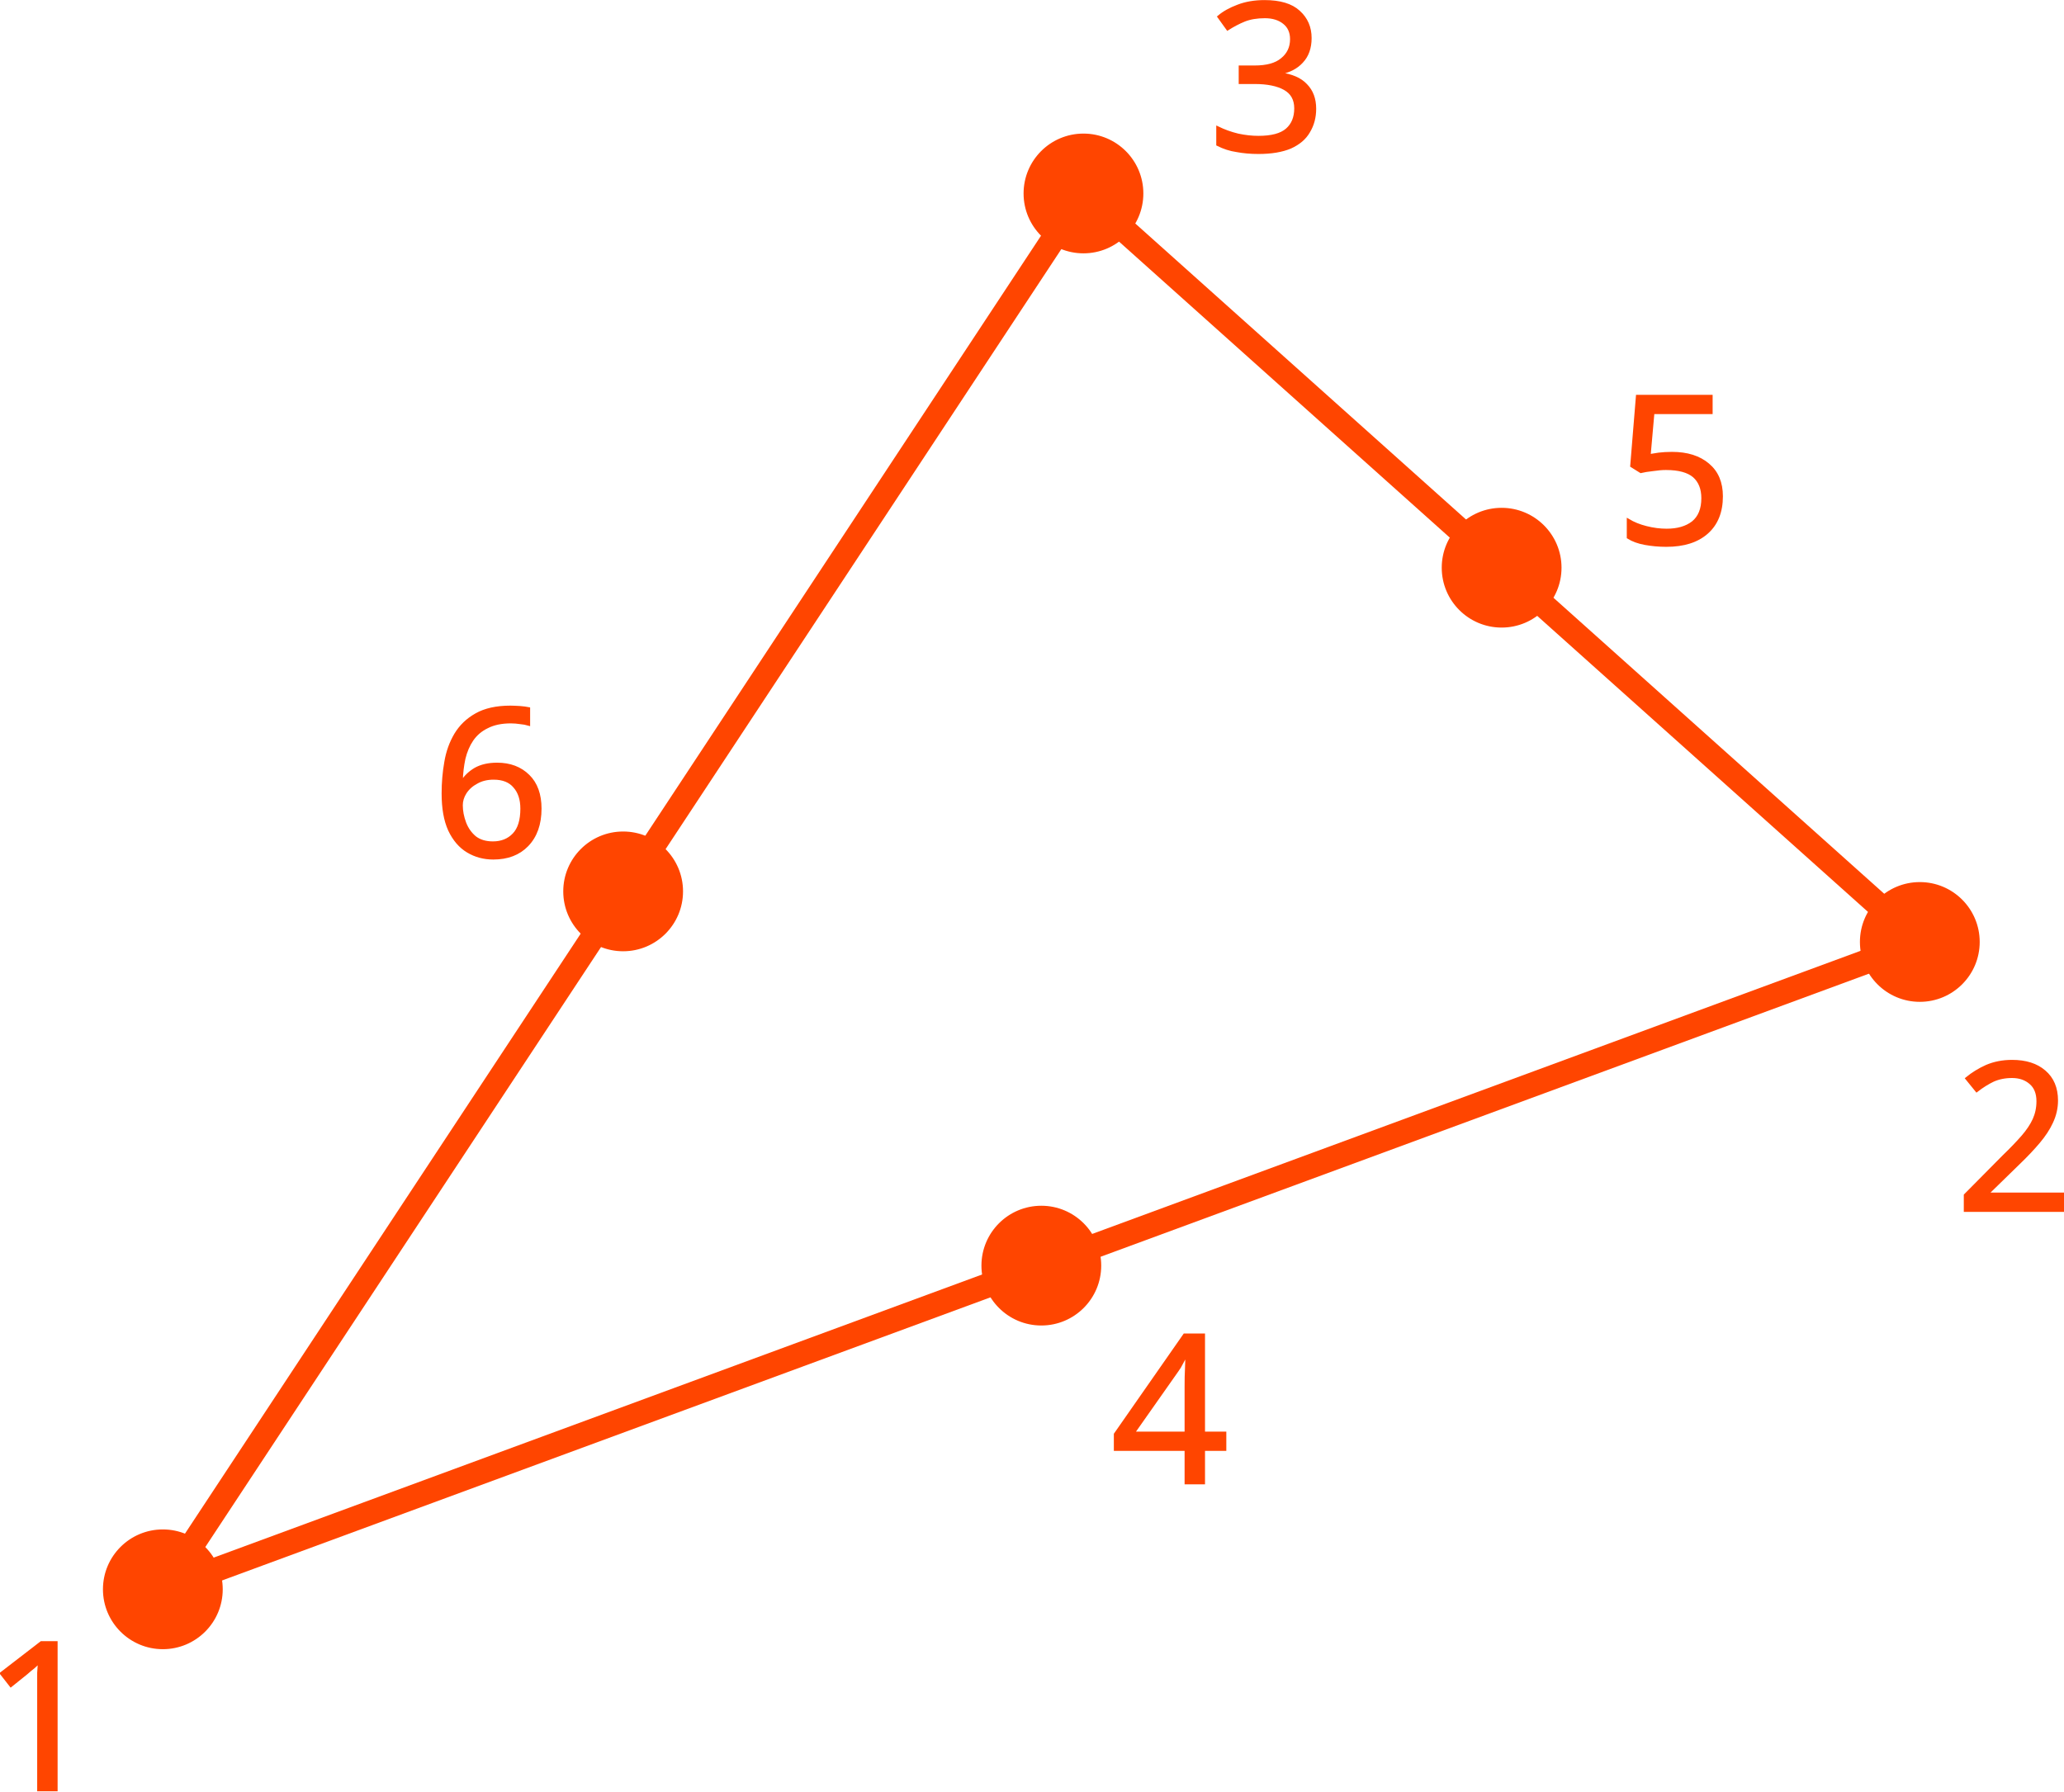
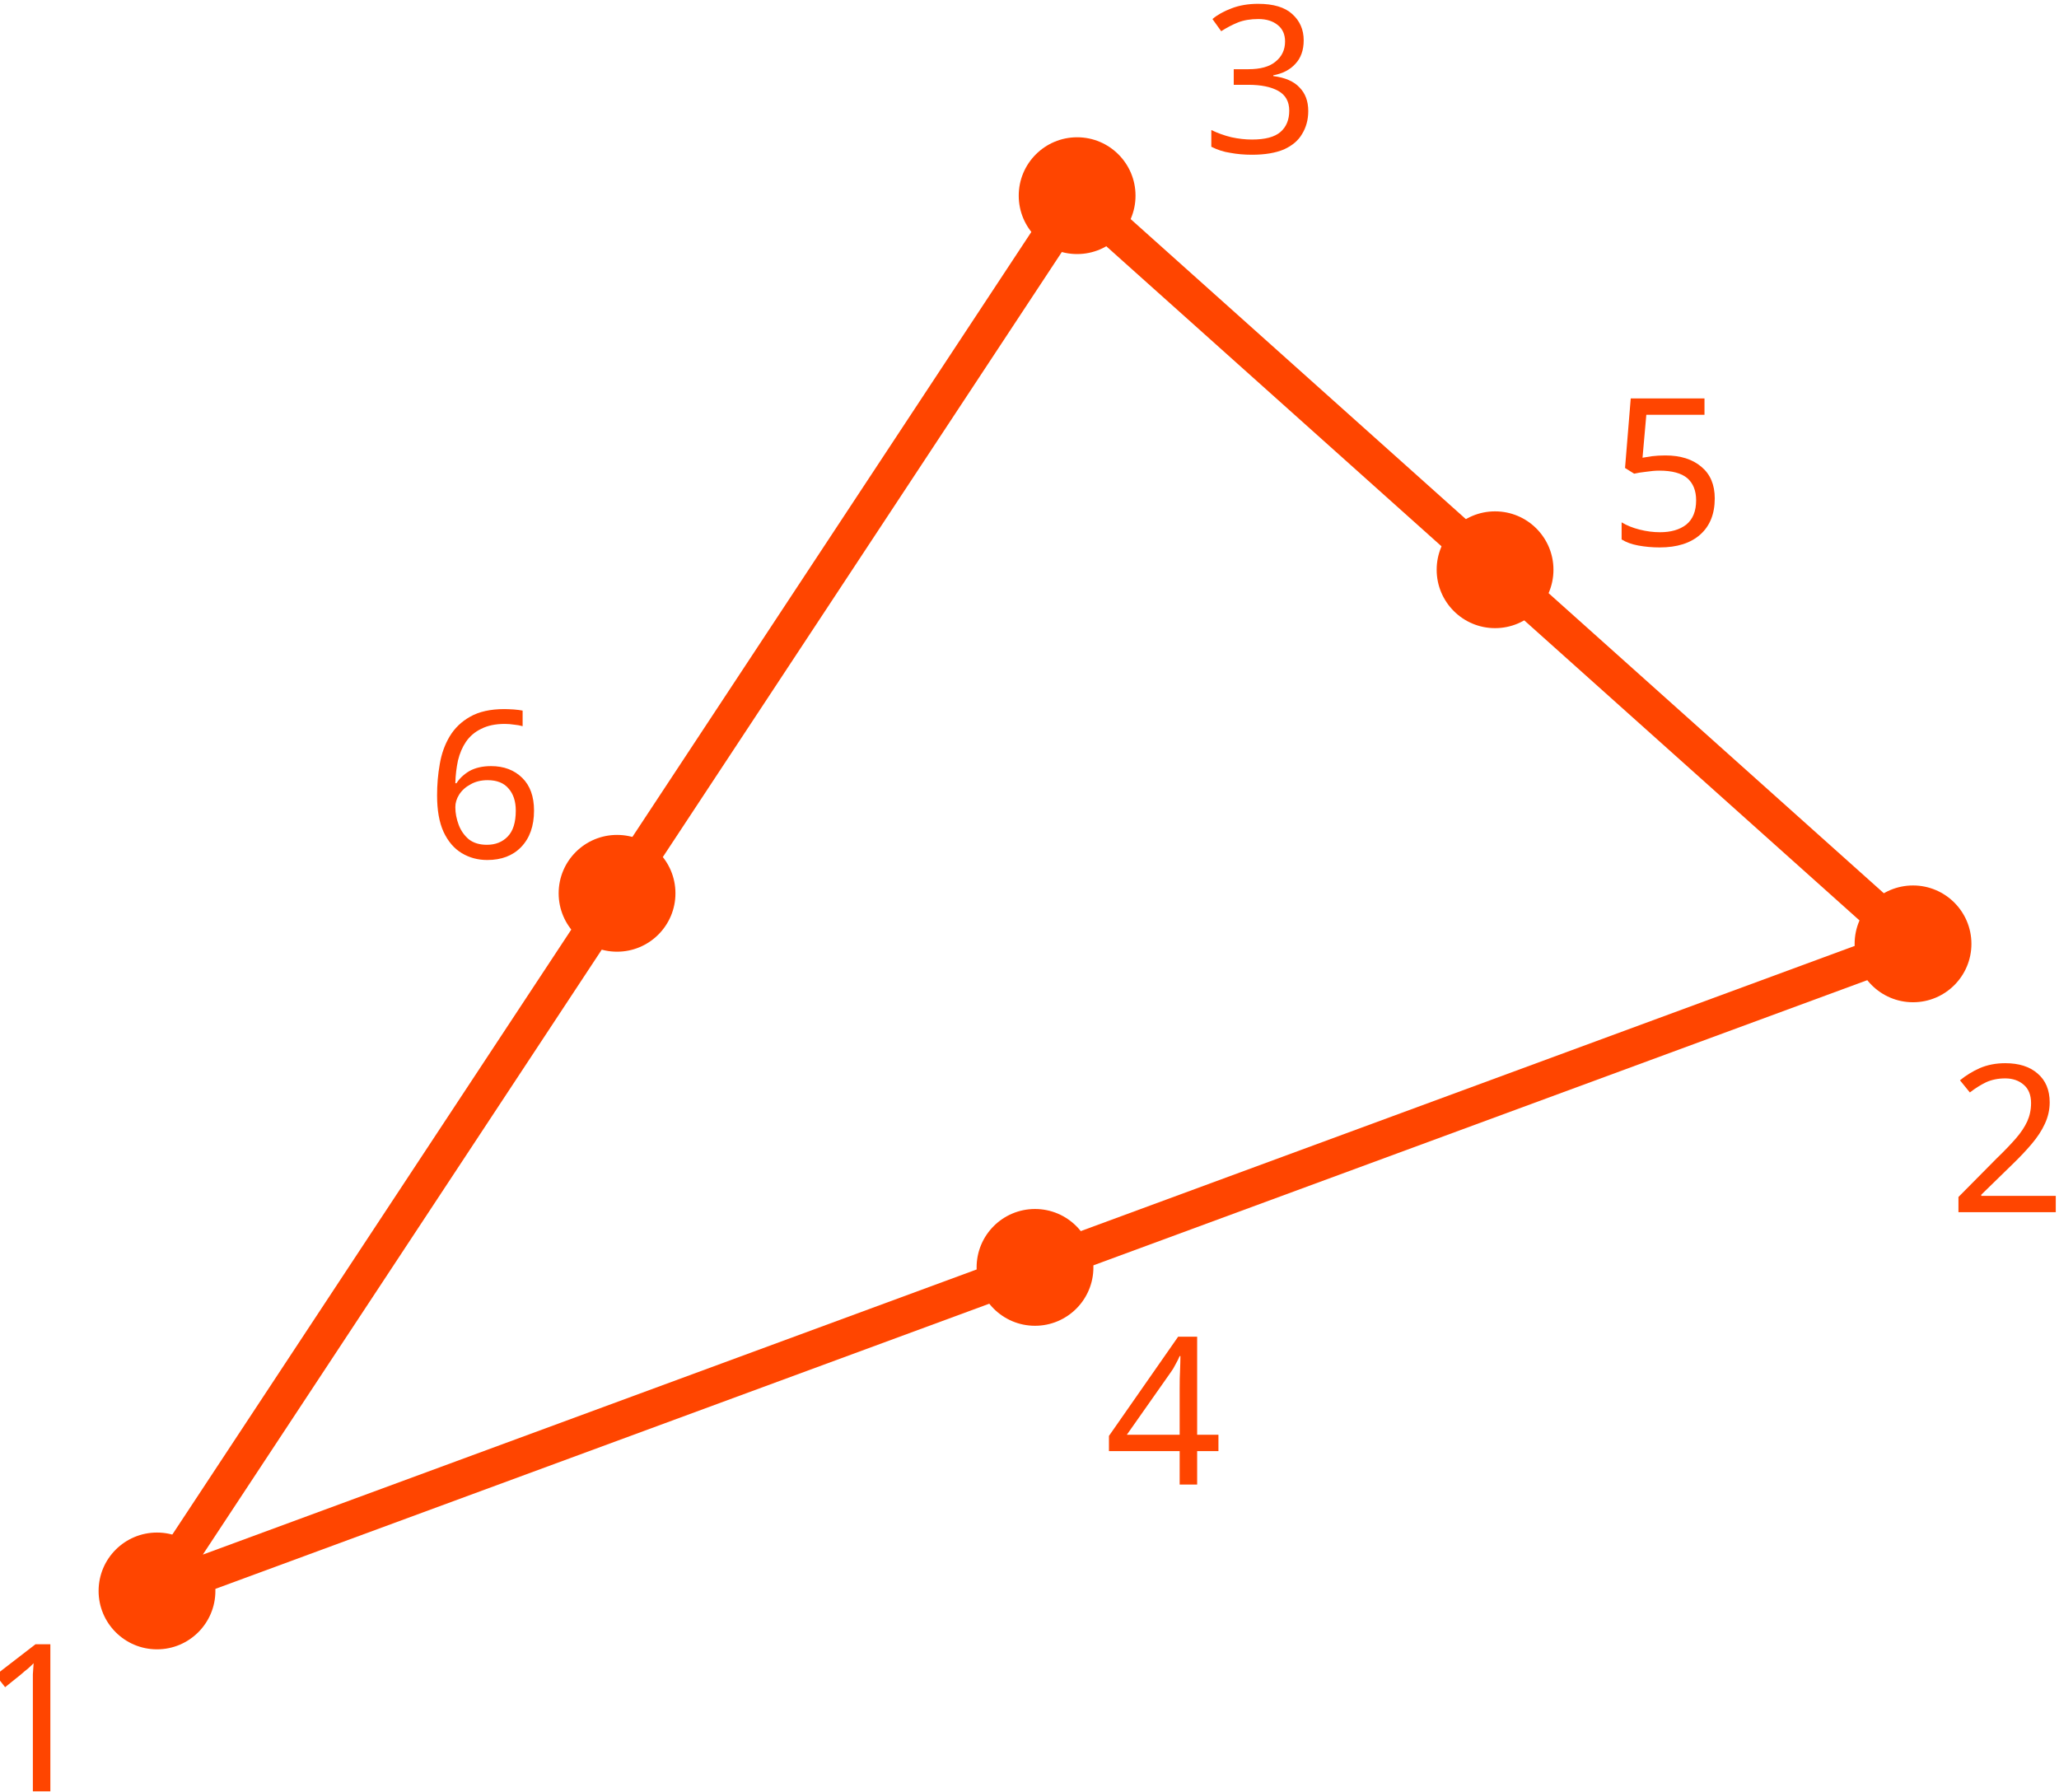
- <svg xmlns="http://www.w3.org/2000/svg" width="84.784mm" height="73.595mm" viewBox="0 0 84.784 73.595" version="1.1" id="svg1">
+ <svg xmlns="http://www.w3.org/2000/svg" width="84.624mm" height="73.629mm" viewBox="0 0 84.624 73.629" version="1.1" id="svg1">
  <defs id="defs1" />
-   <g id="layer1" transform="translate(37.39213,39.80553)">
-     <circle style="fill:#ff4500;fill-opacity:1;stroke:#ff4500;stroke-width:0.12;stroke-dasharray:none;stroke-opacity:1" id="circle12" cx="-30.703" cy="25.493" r="2.4" />
-     <circle style="fill:#ff4500;fill-opacity:1;stroke:#ff4500;stroke-width:0.12;stroke-dasharray:none;stroke-opacity:1" id="circle13" cx="41.469" cy="-1.104" r="2.4" />
-     <circle style="fill:#ff4500;fill-opacity:1;stroke:#ff4500;stroke-width:0.12;stroke-dasharray:none;stroke-opacity:1" id="circle14" cx="7.114" cy="-31.857" r="2.4" />
-     <text xml:space="preserve" style="font-style:normal;font-variant:normal;font-weight:normal;font-stretch:normal;font-size:8.467px;font-family:sans-serif;-inkscape-font-specification:'sans-serif, ';font-variant-ligatures:normal;font-variant-caps:normal;font-variant-numeric:normal;font-variant-east-asian:normal;fill:#ff4500;fill-opacity:1;stroke:#ff4500;stroke-width:0.12;stroke-dasharray:none;stroke-opacity:1" x="-38.086" y="33.729" id="text14">
-       <tspan id="tspan14" style="font-style:normal;font-variant:normal;font-weight:normal;font-stretch:normal;font-size:8.467px;font-family:sans-serif;-inkscape-font-specification:'sans-serif, ';font-variant-ligatures:normal;font-variant-caps:normal;font-variant-numeric:normal;font-variant-east-asian:normal;fill:#ff4500;fill-opacity:1;stroke:#ff4500;stroke-width:0.12;stroke-dasharray:none;stroke-opacity:1" x="-38.086" y="33.729">1</tspan>
+   <g id="layer1" transform="translate(37.15549,39.89952)">
+     <circle style="fill:#ff4500;fill-opacity:1;stroke:none;stroke-width:0.12;stroke-dasharray:none;stroke-opacity:1" id="circle12" cx="-30.703" cy="25.493" r="2.4" />
+     <circle style="fill:#ff4500;fill-opacity:1;stroke:none;stroke-width:0.12;stroke-dasharray:none;stroke-opacity:1" id="circle13" cx="41.469" cy="-1.104" r="2.4" />
+     <circle style="fill:#ff4500;fill-opacity:1;stroke:none;stroke-width:0.12;stroke-dasharray:none;stroke-opacity:1" id="circle14" cx="7.114" cy="-31.857" r="2.4" />
+     <text xml:space="preserve" style="font-style:normal;font-variant:normal;font-weight:normal;font-stretch:normal;font-size:8.467px;font-family:sans-serif;-inkscape-font-specification:'sans-serif, ';font-variant-ligatures:normal;font-variant-caps:normal;font-variant-numeric:normal;font-variant-east-asian:normal;fill:#ff4500;fill-opacity:1;stroke:none;stroke-width:0.12;stroke-dasharray:none;stroke-opacity:1" x="-38.086" y="33.729" id="text14">
+       <tspan id="tspan14" style="font-style:normal;font-variant:normal;font-weight:normal;font-stretch:normal;font-size:8.467px;font-family:sans-serif;-inkscape-font-specification:'sans-serif, ';font-variant-ligatures:normal;font-variant-caps:normal;font-variant-numeric:normal;font-variant-east-asian:normal;fill:#ff4500;fill-opacity:1;stroke:none;stroke-width:0.12;stroke-dasharray:none;stroke-opacity:1" x="-38.086" y="33.729">1</tspan>
    </text>
-     <text xml:space="preserve" style="font-style:normal;font-variant:normal;font-weight:normal;font-stretch:normal;font-size:8.467px;font-family:sans-serif;-inkscape-font-specification:'sans-serif, ';font-variant-ligatures:normal;font-variant-caps:normal;font-variant-numeric:normal;font-variant-east-asian:normal;fill:#ff4500;fill-opacity:1;stroke:#ff4500;stroke-width:0.12;stroke-dasharray:none;stroke-opacity:1" x="42.929" y="9.927" id="text15">
-       <tspan id="tspan15" style="font-style:normal;font-variant:normal;font-weight:normal;font-stretch:normal;font-size:8.467px;font-family:sans-serif;-inkscape-font-specification:'sans-serif, ';font-variant-ligatures:normal;font-variant-caps:normal;font-variant-numeric:normal;font-variant-east-asian:normal;fill:#ff4500;fill-opacity:1;stroke:#ff4500;stroke-width:0.12;stroke-dasharray:none;stroke-opacity:1" x="42.929" y="9.927">2</tspan>
+     <text xml:space="preserve" style="font-style:normal;font-variant:normal;font-weight:normal;font-stretch:normal;font-size:8.467px;font-family:sans-serif;-inkscape-font-specification:'sans-serif, ';font-variant-ligatures:normal;font-variant-caps:normal;font-variant-numeric:normal;font-variant-east-asian:normal;fill:#ff4500;fill-opacity:1;stroke:none;stroke-width:0.12;stroke-dasharray:none;stroke-opacity:1" x="42.929" y="9.927" id="text15">
+       <tspan id="tspan15" style="font-style:normal;font-variant:normal;font-weight:normal;font-stretch:normal;font-size:8.467px;font-family:sans-serif;-inkscape-font-specification:'sans-serif, ';font-variant-ligatures:normal;font-variant-caps:normal;font-variant-numeric:normal;font-variant-east-asian:normal;fill:#ff4500;fill-opacity:1;stroke:none;stroke-width:0.12;stroke-dasharray:none;stroke-opacity:1" x="42.929" y="9.927">2</tspan>
    </text>
-     <text xml:space="preserve" style="font-style:normal;font-variant:normal;font-weight:normal;font-stretch:normal;font-size:8.467px;font-family:sans-serif;-inkscape-font-specification:'sans-serif, ';font-variant-ligatures:normal;font-variant-caps:normal;font-variant-numeric:normal;font-variant-east-asian:normal;fill:#ff4500;fill-opacity:1;stroke:#ff4500;stroke-width:0.12;stroke-dasharray:none;stroke-opacity:1" x="12.255" y="-33.616" id="text16">
-       <tspan id="tspan16" style="font-style:normal;font-variant:normal;font-weight:normal;font-stretch:normal;font-size:8.467px;font-family:sans-serif;-inkscape-font-specification:'sans-serif, ';font-variant-ligatures:normal;font-variant-caps:normal;font-variant-numeric:normal;font-variant-east-asian:normal;fill:#ff4500;fill-opacity:1;stroke:#ff4500;stroke-width:0.12;stroke-dasharray:none;stroke-opacity:1" x="12.255" y="-33.616">3</tspan>
+     <text xml:space="preserve" style="font-style:normal;font-variant:normal;font-weight:normal;font-stretch:normal;font-size:8.467px;font-family:sans-serif;-inkscape-font-specification:'sans-serif, ';font-variant-ligatures:normal;font-variant-caps:normal;font-variant-numeric:normal;font-variant-east-asian:normal;fill:#ff4500;fill-opacity:1;stroke:none;stroke-width:0.12;stroke-dasharray:none;stroke-opacity:1" x="12.255" y="-33.616" id="text16">
+       <tspan id="tspan16" style="font-style:normal;font-variant:normal;font-weight:normal;font-stretch:normal;font-size:8.467px;font-family:sans-serif;-inkscape-font-specification:'sans-serif, ';font-variant-ligatures:normal;font-variant-caps:normal;font-variant-numeric:normal;font-variant-east-asian:normal;fill:#ff4500;fill-opacity:1;stroke:none;stroke-width:0.12;stroke-dasharray:none;stroke-opacity:1" x="12.255" y="-33.616">3</tspan>
    </text>
-     <path style="fill:none;stroke:#ff4500;stroke-width:1;stroke-opacity:1" d="M -30.703,25.493 7.114,-31.857 41.469,-1.104 Z" id="path1" />
-     <circle style="fill:#ff4500;fill-opacity:1;stroke:#ff4500;stroke-width:0.12;stroke-dasharray:none;stroke-opacity:1" id="circle1" cx="5.383" cy="12.194" r="2.4" />
-     <circle style="fill:#ff4500;fill-opacity:1;stroke:#ff4500;stroke-width:0.12;stroke-dasharray:none;stroke-opacity:1" id="circle2" cx="24.291" cy="-16.481" r="2.4" />
-     <circle style="fill:#ff4500;fill-opacity:1;stroke:#ff4500;stroke-width:0.12;stroke-dasharray:none;stroke-opacity:1" id="circle3" cx="-11.795" cy="-3.182" r="2.4" />
-     <text xml:space="preserve" style="font-style:normal;font-variant:normal;font-weight:normal;font-stretch:normal;font-size:8.467px;font-family:sans-serif;-inkscape-font-specification:'sans-serif, ';font-variant-ligatures:normal;font-variant-caps:normal;font-variant-numeric:normal;font-variant-east-asian:normal;fill:#ff4500;fill-opacity:1;stroke:#ff4500;stroke-width:0.12;stroke-dasharray:none;stroke-opacity:1" x="8.249" y="21.123" id="text3">
-       <tspan id="tspan3" style="font-style:normal;font-variant:normal;font-weight:normal;font-stretch:normal;font-size:8.467px;font-family:sans-serif;-inkscape-font-specification:'sans-serif, ';font-variant-ligatures:normal;font-variant-caps:normal;font-variant-numeric:normal;font-variant-east-asian:normal;fill:#ff4500;fill-opacity:1;stroke:#ff4500;stroke-width:0.12;stroke-dasharray:none;stroke-opacity:1" x="8.249" y="21.123">4</tspan>
+     <path style="fill:none;fill-opacity:1;stroke:#ff4500;stroke-width:1.5;stroke-dasharray:none;stroke-opacity:1" d="M -30.703,25.493 7.114,-31.857 41.469,-1.104 Z" id="path1" />
+     <circle style="fill:#ff4500;fill-opacity:1;stroke:none;stroke-width:0.12;stroke-dasharray:none;stroke-opacity:1" id="circle1" cx="5.383" cy="12.194" r="2.4" />
+     <circle style="fill:#ff4500;fill-opacity:1;stroke:none;stroke-width:0.12;stroke-dasharray:none;stroke-opacity:1" id="circle2" cx="24.291" cy="-16.481" r="2.4" />
+     <circle style="fill:#ff4500;fill-opacity:1;stroke:none;stroke-width:0.12;stroke-dasharray:none;stroke-opacity:1" id="circle3" cx="-11.795" cy="-3.182" r="2.4" />
+     <text xml:space="preserve" style="font-style:normal;font-variant:normal;font-weight:normal;font-stretch:normal;font-size:8.467px;font-family:sans-serif;-inkscape-font-specification:'sans-serif, ';font-variant-ligatures:normal;font-variant-caps:normal;font-variant-numeric:normal;font-variant-east-asian:normal;fill:#ff4500;fill-opacity:1;stroke:none;stroke-width:0.12;stroke-dasharray:none;stroke-opacity:1" x="8.249" y="21.123" id="text3">
+       <tspan id="tspan3" style="font-style:normal;font-variant:normal;font-weight:normal;font-stretch:normal;font-size:8.467px;font-family:sans-serif;-inkscape-font-specification:'sans-serif, ';font-variant-ligatures:normal;font-variant-caps:normal;font-variant-numeric:normal;font-variant-east-asian:normal;fill:#ff4500;fill-opacity:1;stroke:none;stroke-width:0.12;stroke-dasharray:none;stroke-opacity:1" x="8.249" y="21.123">4</tspan>
    </text>
-     <text xml:space="preserve" style="font-style:normal;font-variant:normal;font-weight:normal;font-stretch:normal;font-size:8.467px;font-family:sans-serif;-inkscape-font-specification:'sans-serif, ';font-variant-ligatures:normal;font-variant-caps:normal;font-variant-numeric:normal;font-variant-east-asian:normal;fill:#ff4500;fill-opacity:1;stroke:#ff4500;stroke-width:0.12;stroke-dasharray:none;stroke-opacity:1" x="28.961" y="-17.477" id="text4">
-       <tspan id="tspan4" style="font-style:normal;font-variant:normal;font-weight:normal;font-stretch:normal;font-size:8.467px;font-family:sans-serif;-inkscape-font-specification:'sans-serif, ';font-variant-ligatures:normal;font-variant-caps:normal;font-variant-numeric:normal;font-variant-east-asian:normal;fill:#ff4500;fill-opacity:1;stroke:#ff4500;stroke-width:0.12;stroke-dasharray:none;stroke-opacity:1" x="28.961" y="-17.477">5</tspan>
+     <text xml:space="preserve" style="font-style:normal;font-variant:normal;font-weight:normal;font-stretch:normal;font-size:8.467px;font-family:sans-serif;-inkscape-font-specification:'sans-serif, ';font-variant-ligatures:normal;font-variant-caps:normal;font-variant-numeric:normal;font-variant-east-asian:normal;fill:#ff4500;fill-opacity:1;stroke:none;stroke-width:0.12;stroke-dasharray:none;stroke-opacity:1" x="28.961" y="-17.477" id="text4">
+       <tspan id="tspan4" style="font-style:normal;font-variant:normal;font-weight:normal;font-stretch:normal;font-size:8.467px;font-family:sans-serif;-inkscape-font-specification:'sans-serif, ';font-variant-ligatures:normal;font-variant-caps:normal;font-variant-numeric:normal;font-variant-east-asian:normal;fill:#ff4500;fill-opacity:1;stroke:none;stroke-width:0.12;stroke-dasharray:none;stroke-opacity:1" x="28.961" y="-17.477">5</tspan>
    </text>
-     <text xml:space="preserve" style="font-style:normal;font-variant:normal;font-weight:normal;font-stretch:normal;font-size:8.467px;font-family:sans-serif;-inkscape-font-specification:'sans-serif, ';font-variant-ligatures:normal;font-variant-caps:normal;font-variant-numeric:normal;font-variant-east-asian:normal;fill:#ff4500;fill-opacity:1;stroke:#ff4500;stroke-width:0.12;stroke-dasharray:none;stroke-opacity:1" x="-19.662" y="-4.627" id="text5">
-       <tspan id="tspan5" style="font-style:normal;font-variant:normal;font-weight:normal;font-stretch:normal;font-size:8.467px;font-family:sans-serif;-inkscape-font-specification:'sans-serif, ';font-variant-ligatures:normal;font-variant-caps:normal;font-variant-numeric:normal;font-variant-east-asian:normal;fill:#ff4500;fill-opacity:1;stroke:#ff4500;stroke-width:0.12;stroke-dasharray:none;stroke-opacity:1" x="-19.662" y="-4.627">6</tspan>
+     <text xml:space="preserve" style="font-style:normal;font-variant:normal;font-weight:normal;font-stretch:normal;font-size:8.467px;font-family:sans-serif;-inkscape-font-specification:'sans-serif, ';font-variant-ligatures:normal;font-variant-caps:normal;font-variant-numeric:normal;font-variant-east-asian:normal;fill:#ff4500;fill-opacity:1;stroke:none;stroke-width:0.12;stroke-dasharray:none;stroke-opacity:1" x="-19.662" y="-4.627" id="text5">
+       <tspan id="tspan5" style="font-style:normal;font-variant:normal;font-weight:normal;font-stretch:normal;font-size:8.467px;font-family:sans-serif;-inkscape-font-specification:'sans-serif, ';font-variant-ligatures:normal;font-variant-caps:normal;font-variant-numeric:normal;font-variant-east-asian:normal;fill:#ff4500;fill-opacity:1;stroke:none;stroke-width:0.12;stroke-dasharray:none;stroke-opacity:1" x="-19.662" y="-4.627">6</tspan>
    </text>
  </g>
</svg>
